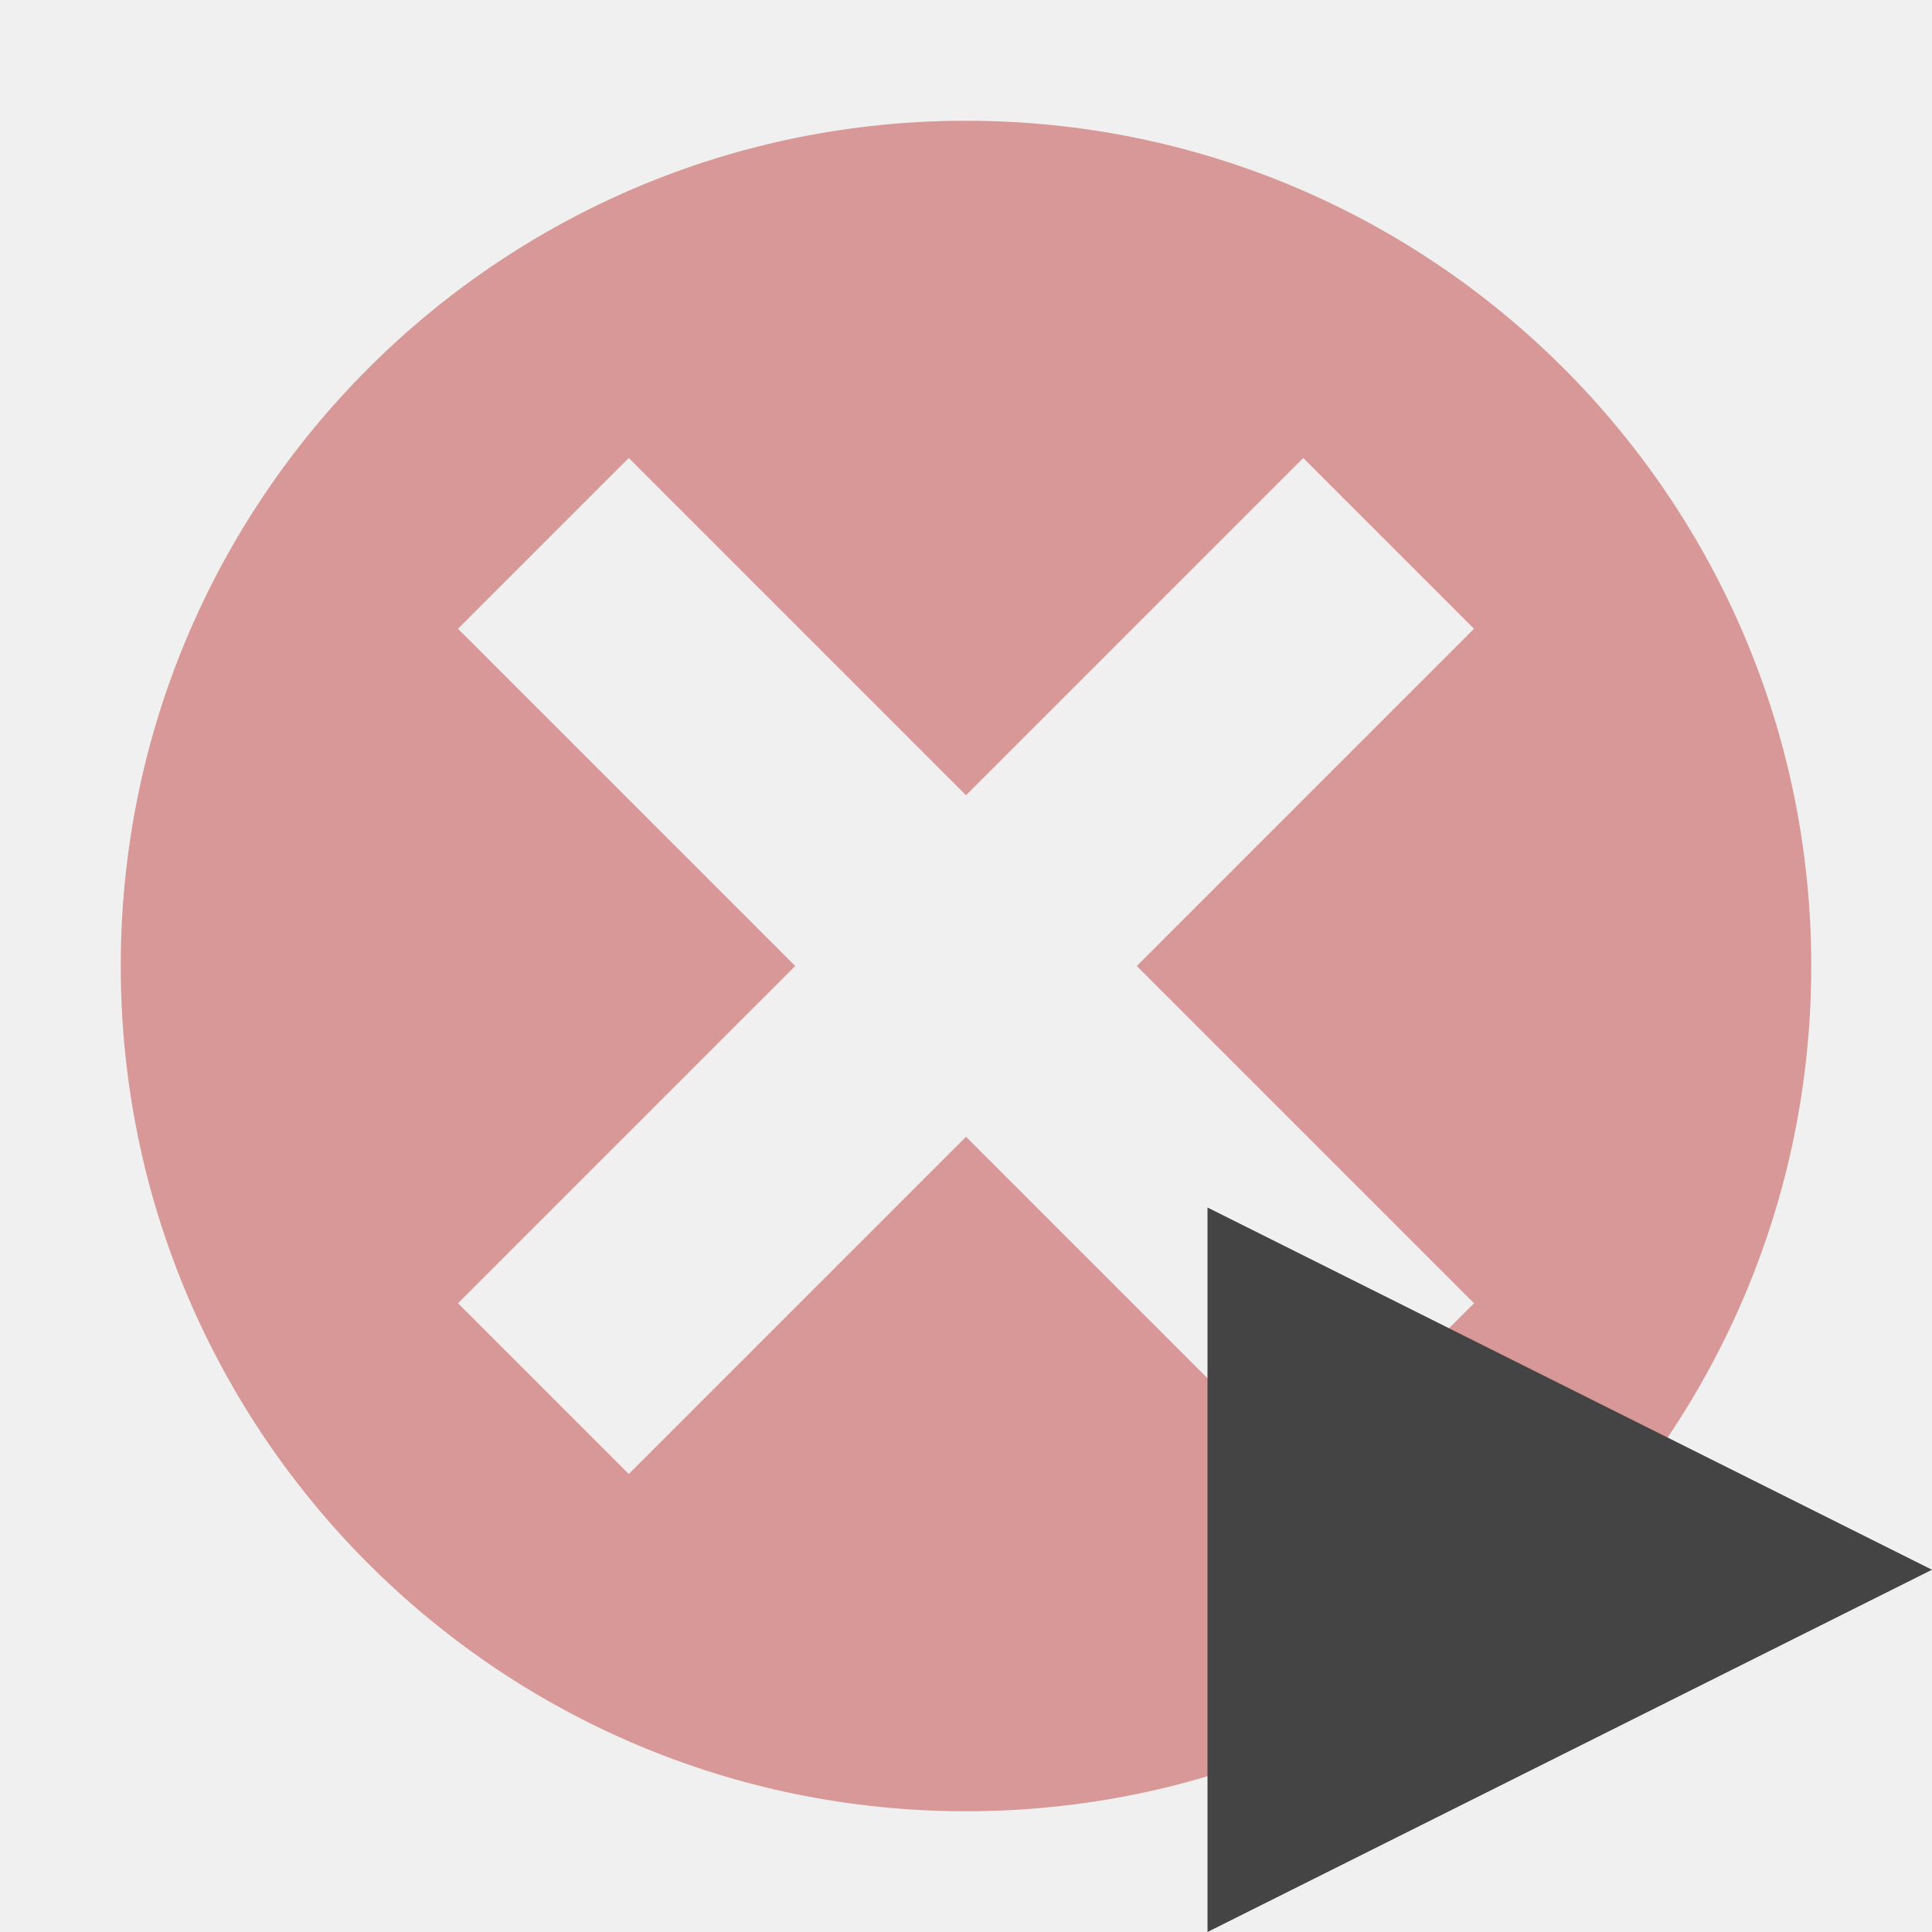
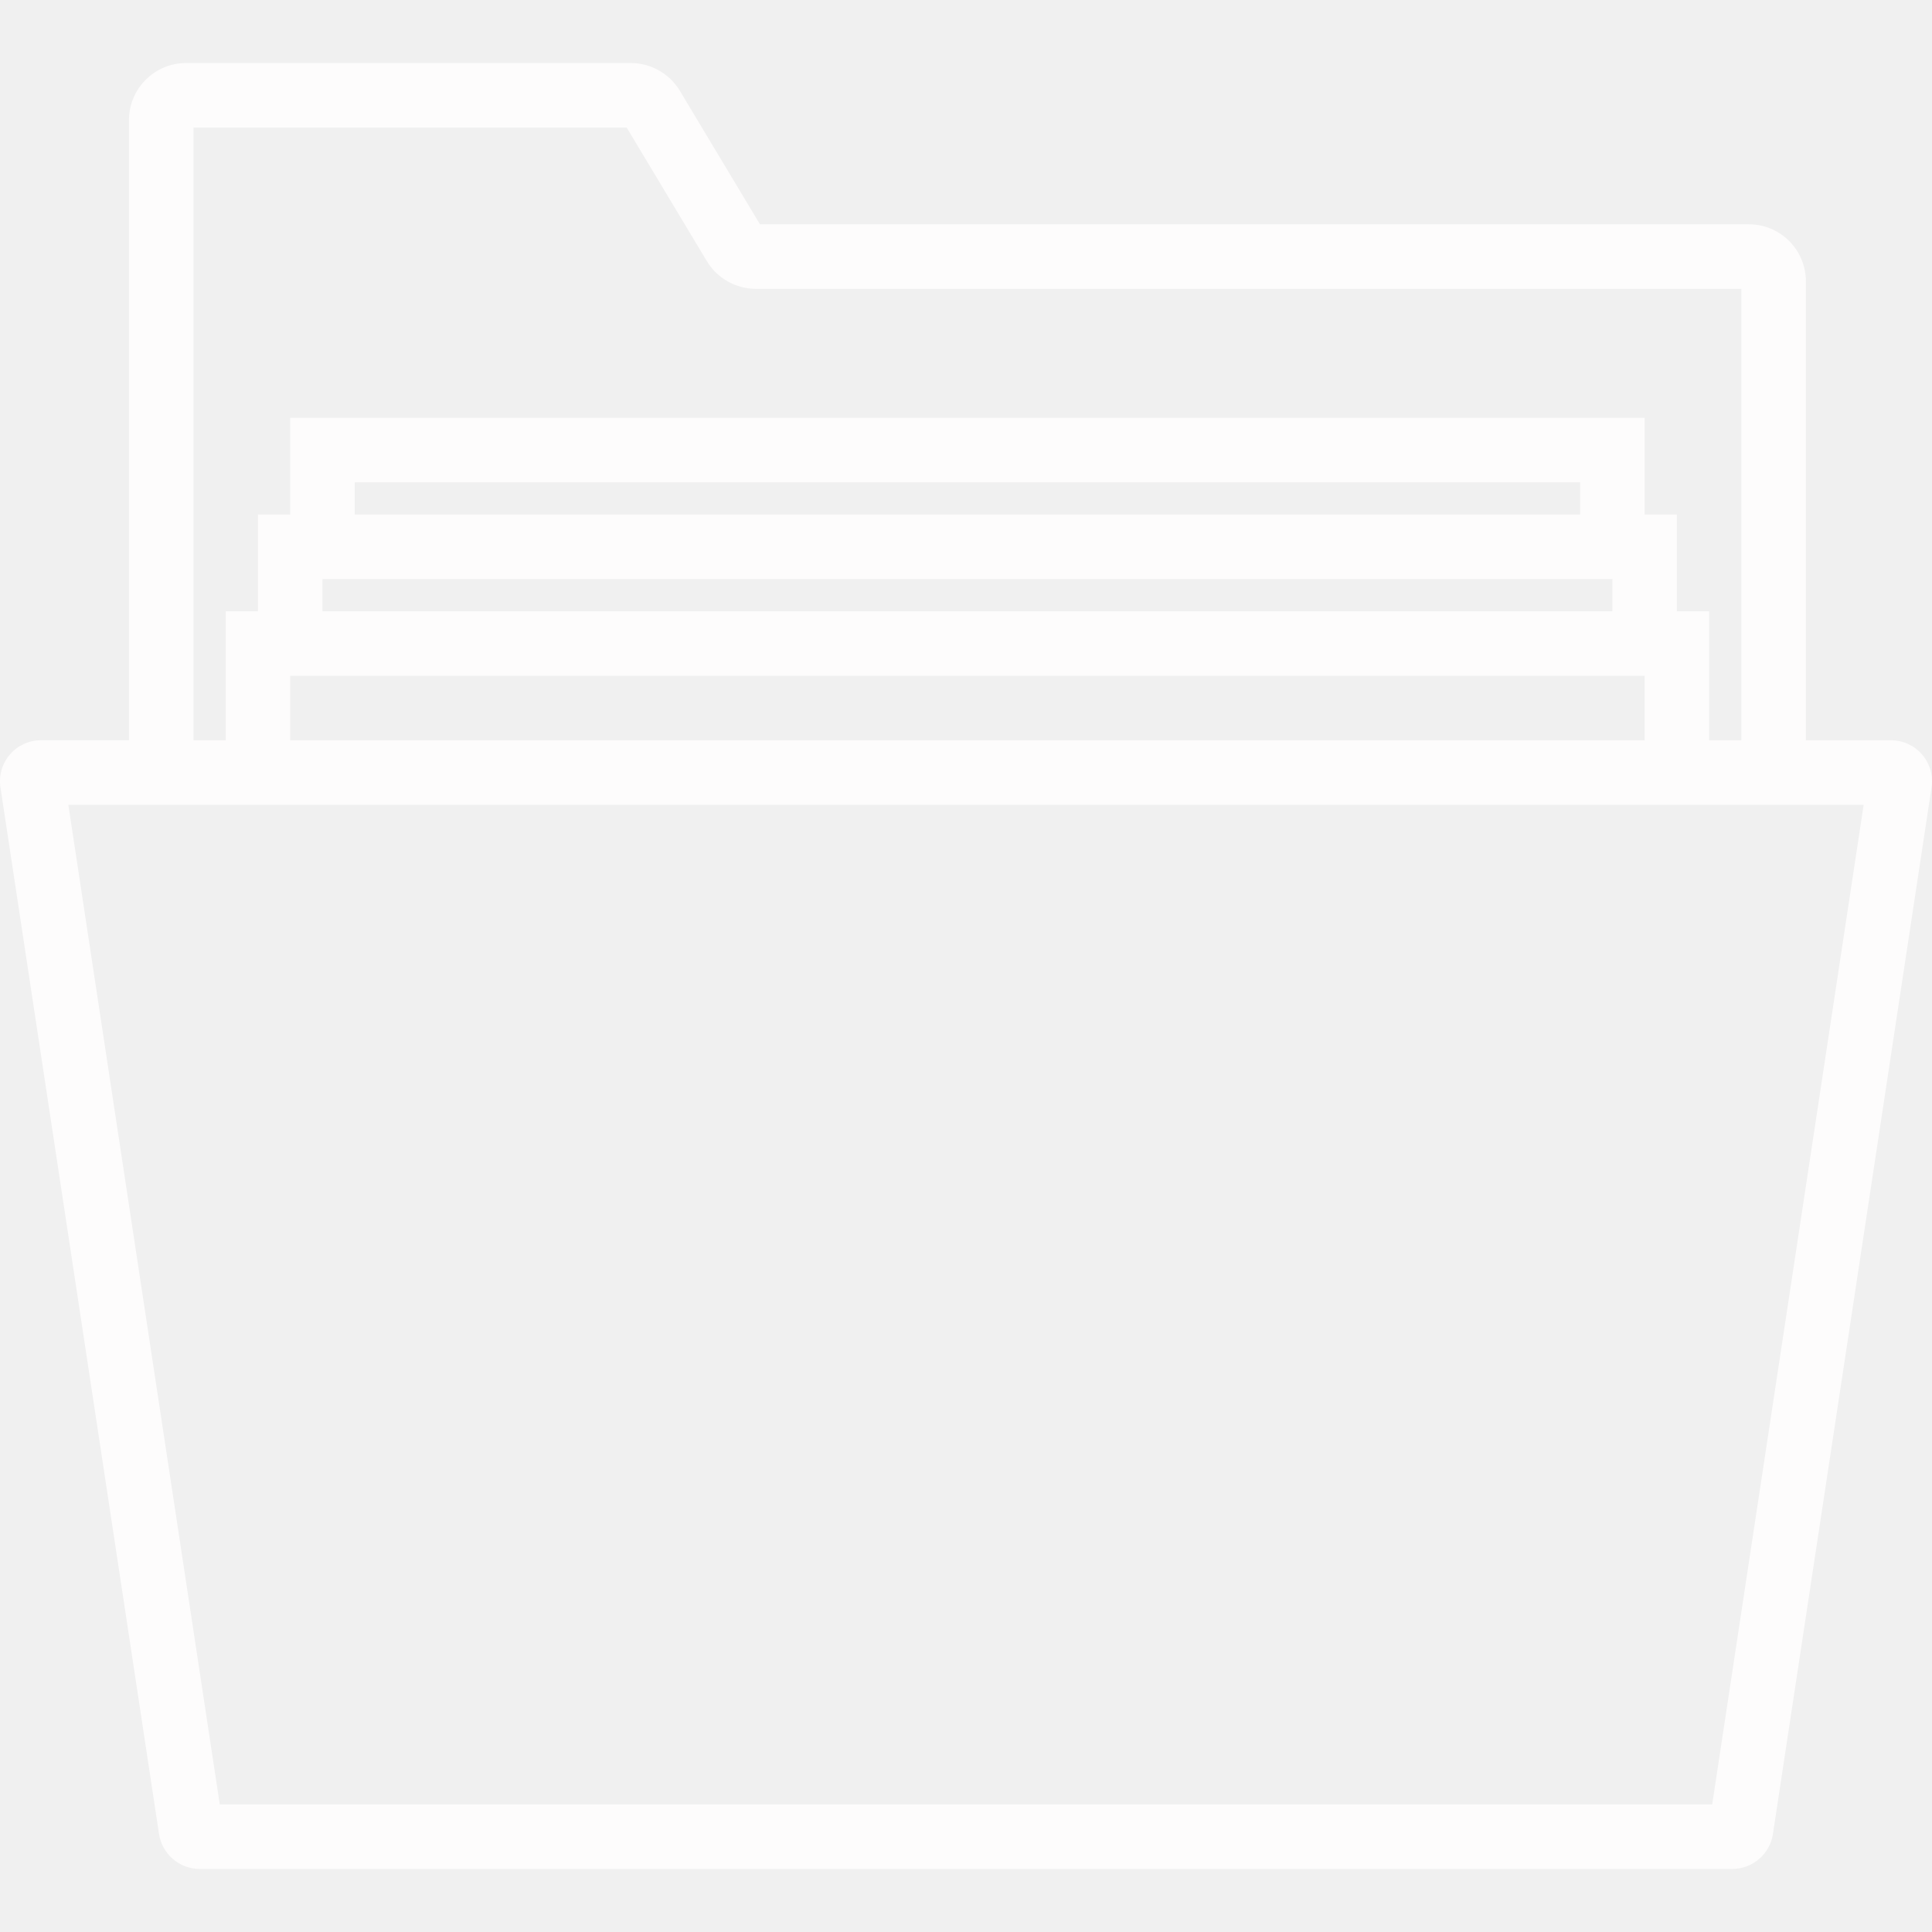
- <svg xmlns="http://www.w3.org/2000/svg" width="16" height="16" viewBox="0 0 16 16">
-   <defs>
-     <mask id="mask" x="0" y="0" width="16" height="16">
-       <circle cx="8" cy="8" r="7" style="fill: white;" />
-       <path d="M4.5,4.5 L11.5,11.5 M4.5,11.5 L11.5,4.5" style="stroke: black; stroke-width: 2px;" />
-     </mask>
-   </defs>
-   <rect x="0" y="0" width="16" height="16" style="fill: #c04040; opacity: 0.5; mask: url(#mask);" />
-   <path d="M10,13 L10,10 L16,13 L10,16 X" style="fill: #444444;" />
+ <svg xmlns="http://www.w3.org/2000/svg" version="1.1" id="Capa_1" x="0px" y="0px" viewBox="0 0 59.911 59.911" style="enable-background:new 0 0 59.911 59.911;" xml:space="preserve" width="512px" height="512px" class="">
+   <g>
+     <path d="M59.605,23.399c-0.241-0.281-0.593-0.443-0.965-0.443H56V8.723c0-0.975-0.793-1.768-1.768-1.768H23.566l-2.485-4.141  c-0.317-0.53-0.898-0.859-1.516-0.859H5.767C4.793,1.956,4,2.749,4,3.723v19.232H1.27c-0.37,0-0.721,0.161-0.962,0.441  c-0.242,0.28-0.35,0.651-0.294,1.02l4.917,32.454c0.091,0.618,0.631,1.085,1.257,1.085h47.534c0.626,0,1.166-0.467,1.256-1.081  l4.918-32.454C59.953,24.053,59.847,23.681,59.605,23.399z M6,3.956h13.434l2.485,4.141c0.317,0.53,0.898,0.859,1.516,0.859H54v14  h-1v-4h-1v-3h-1v-3H9v3H8v3H7v4H6V3.956z M9,20.956h42v2H9V20.956z M10,17.956h40v1H10V17.956z M49,15.956H11v-1h38V15.956z   M53.095,55.956H6.815l-4.696-31H4h3h46h3h1.792L53.095,55.956z" data-original="#000000" class="active-path" data-old_color="#FCFAFA" fill="#FDFCFC" />
+   </g>
</svg>
